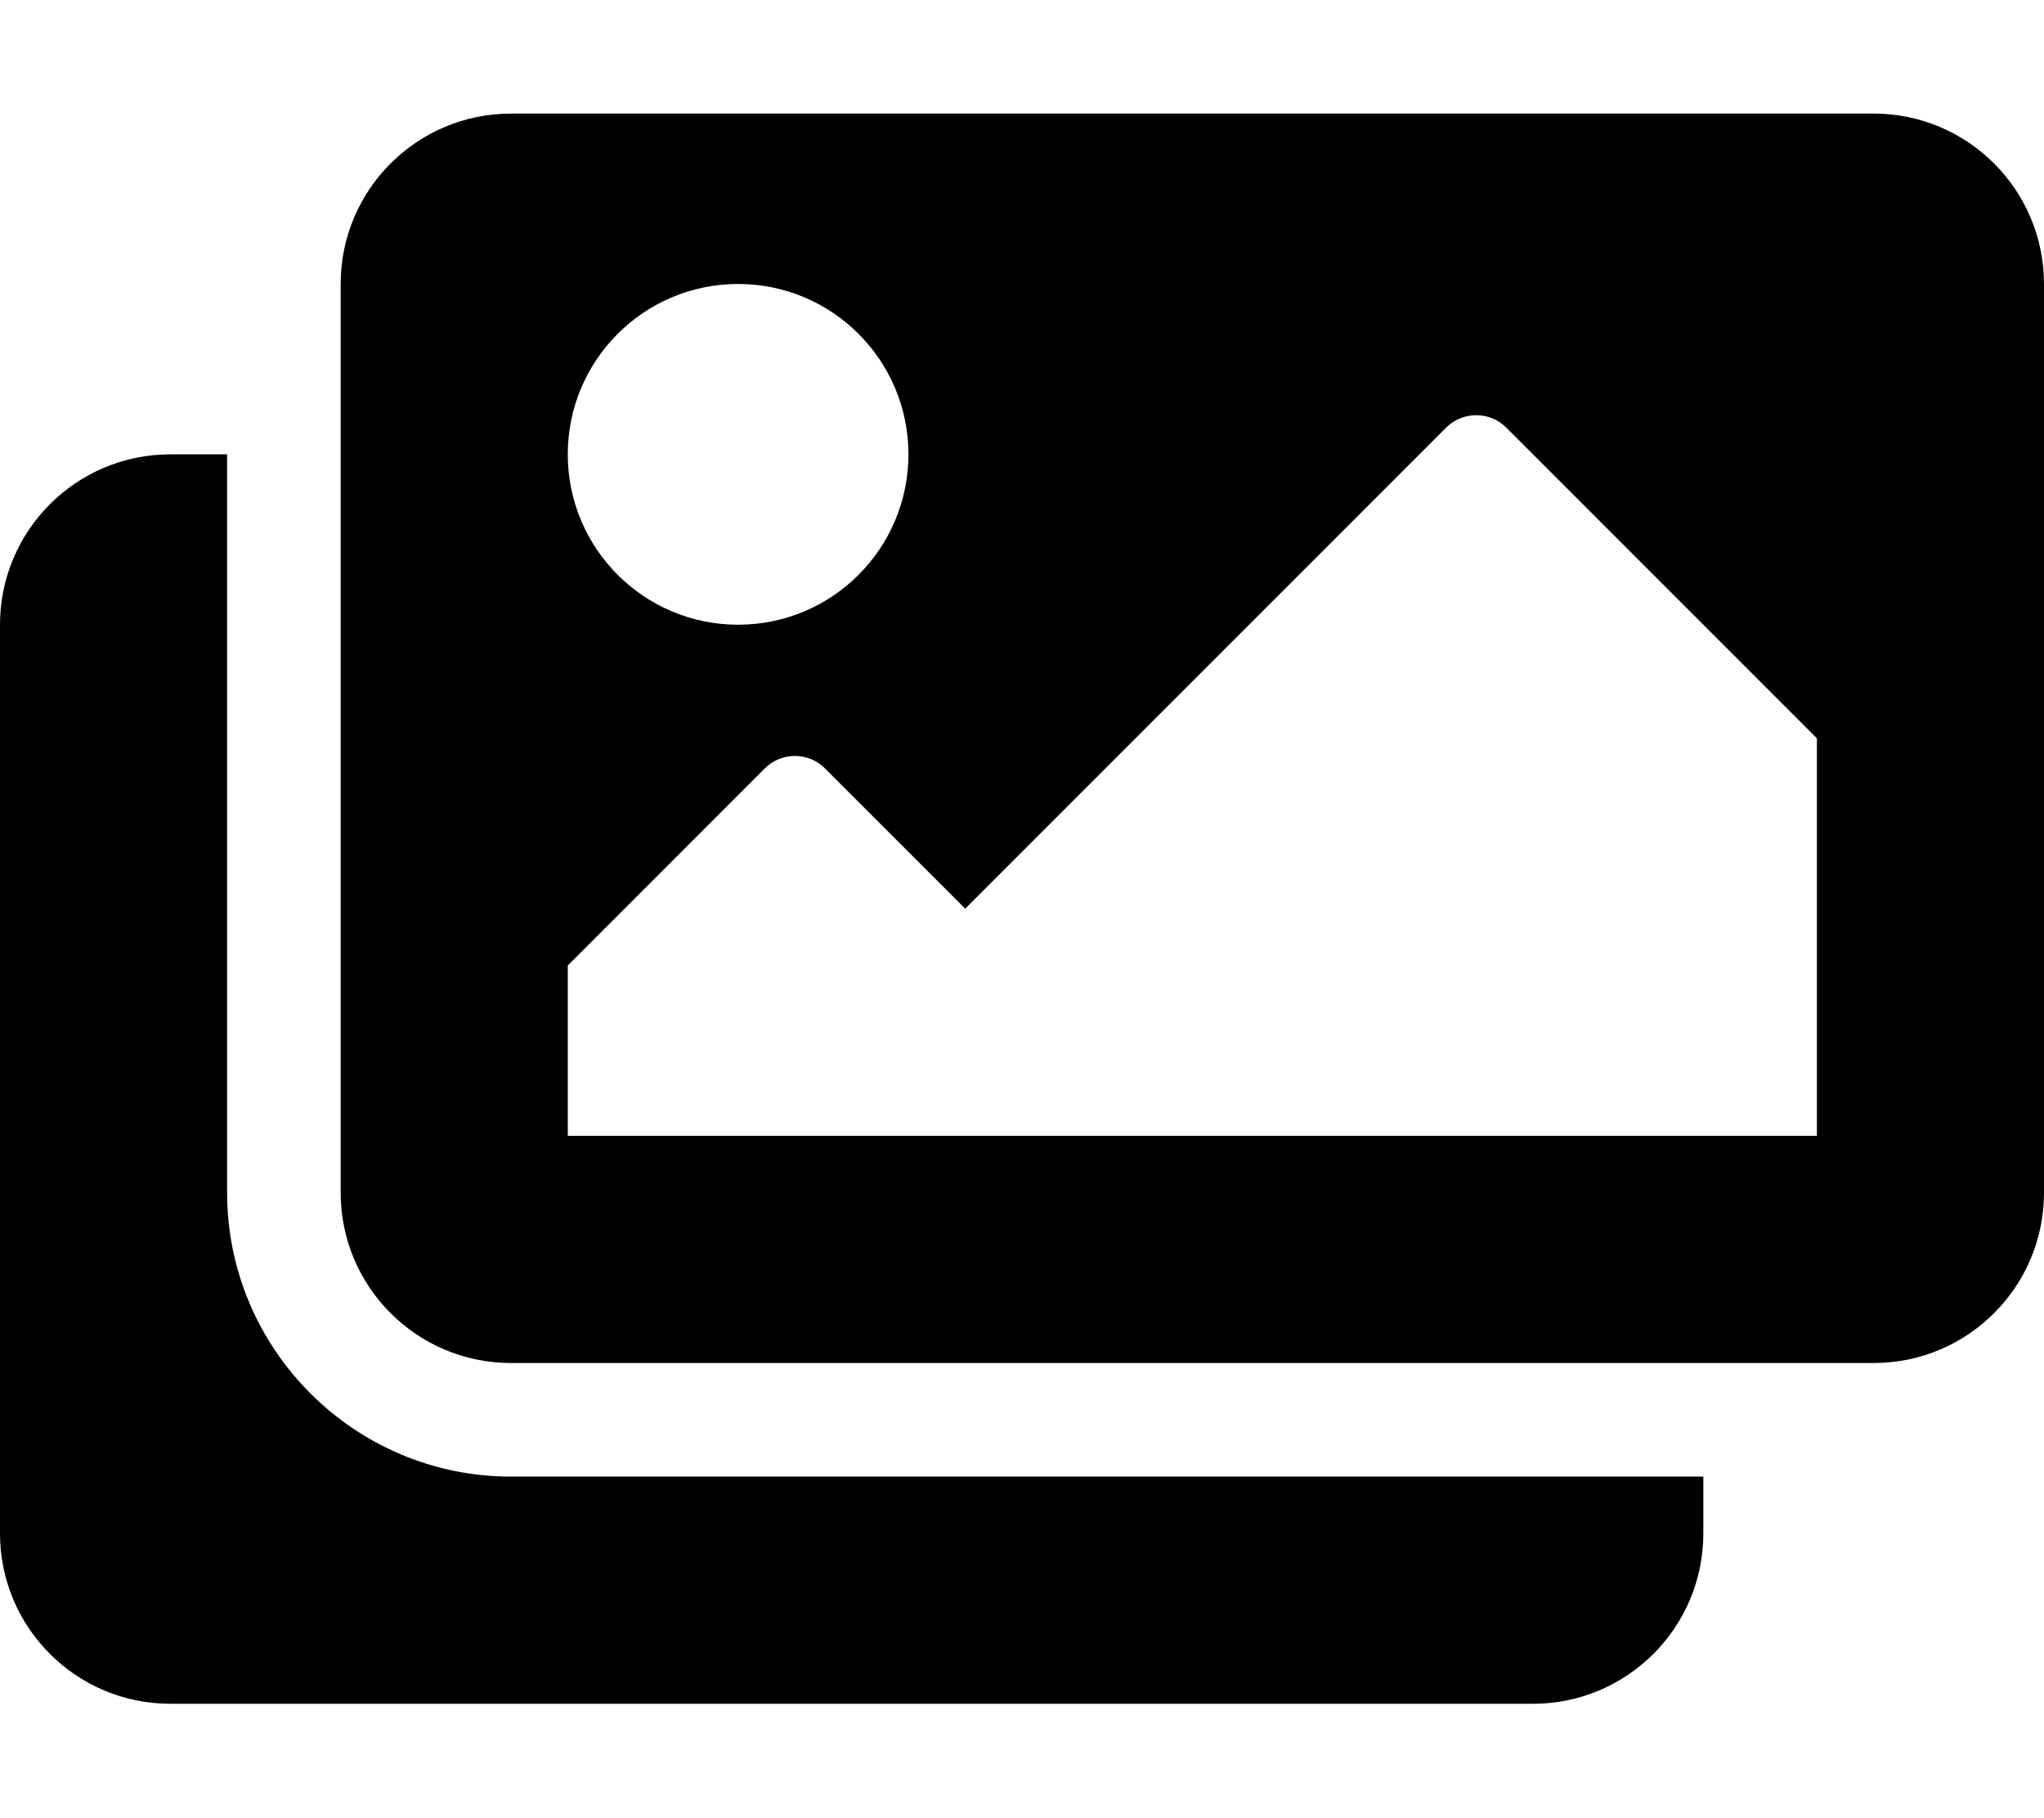
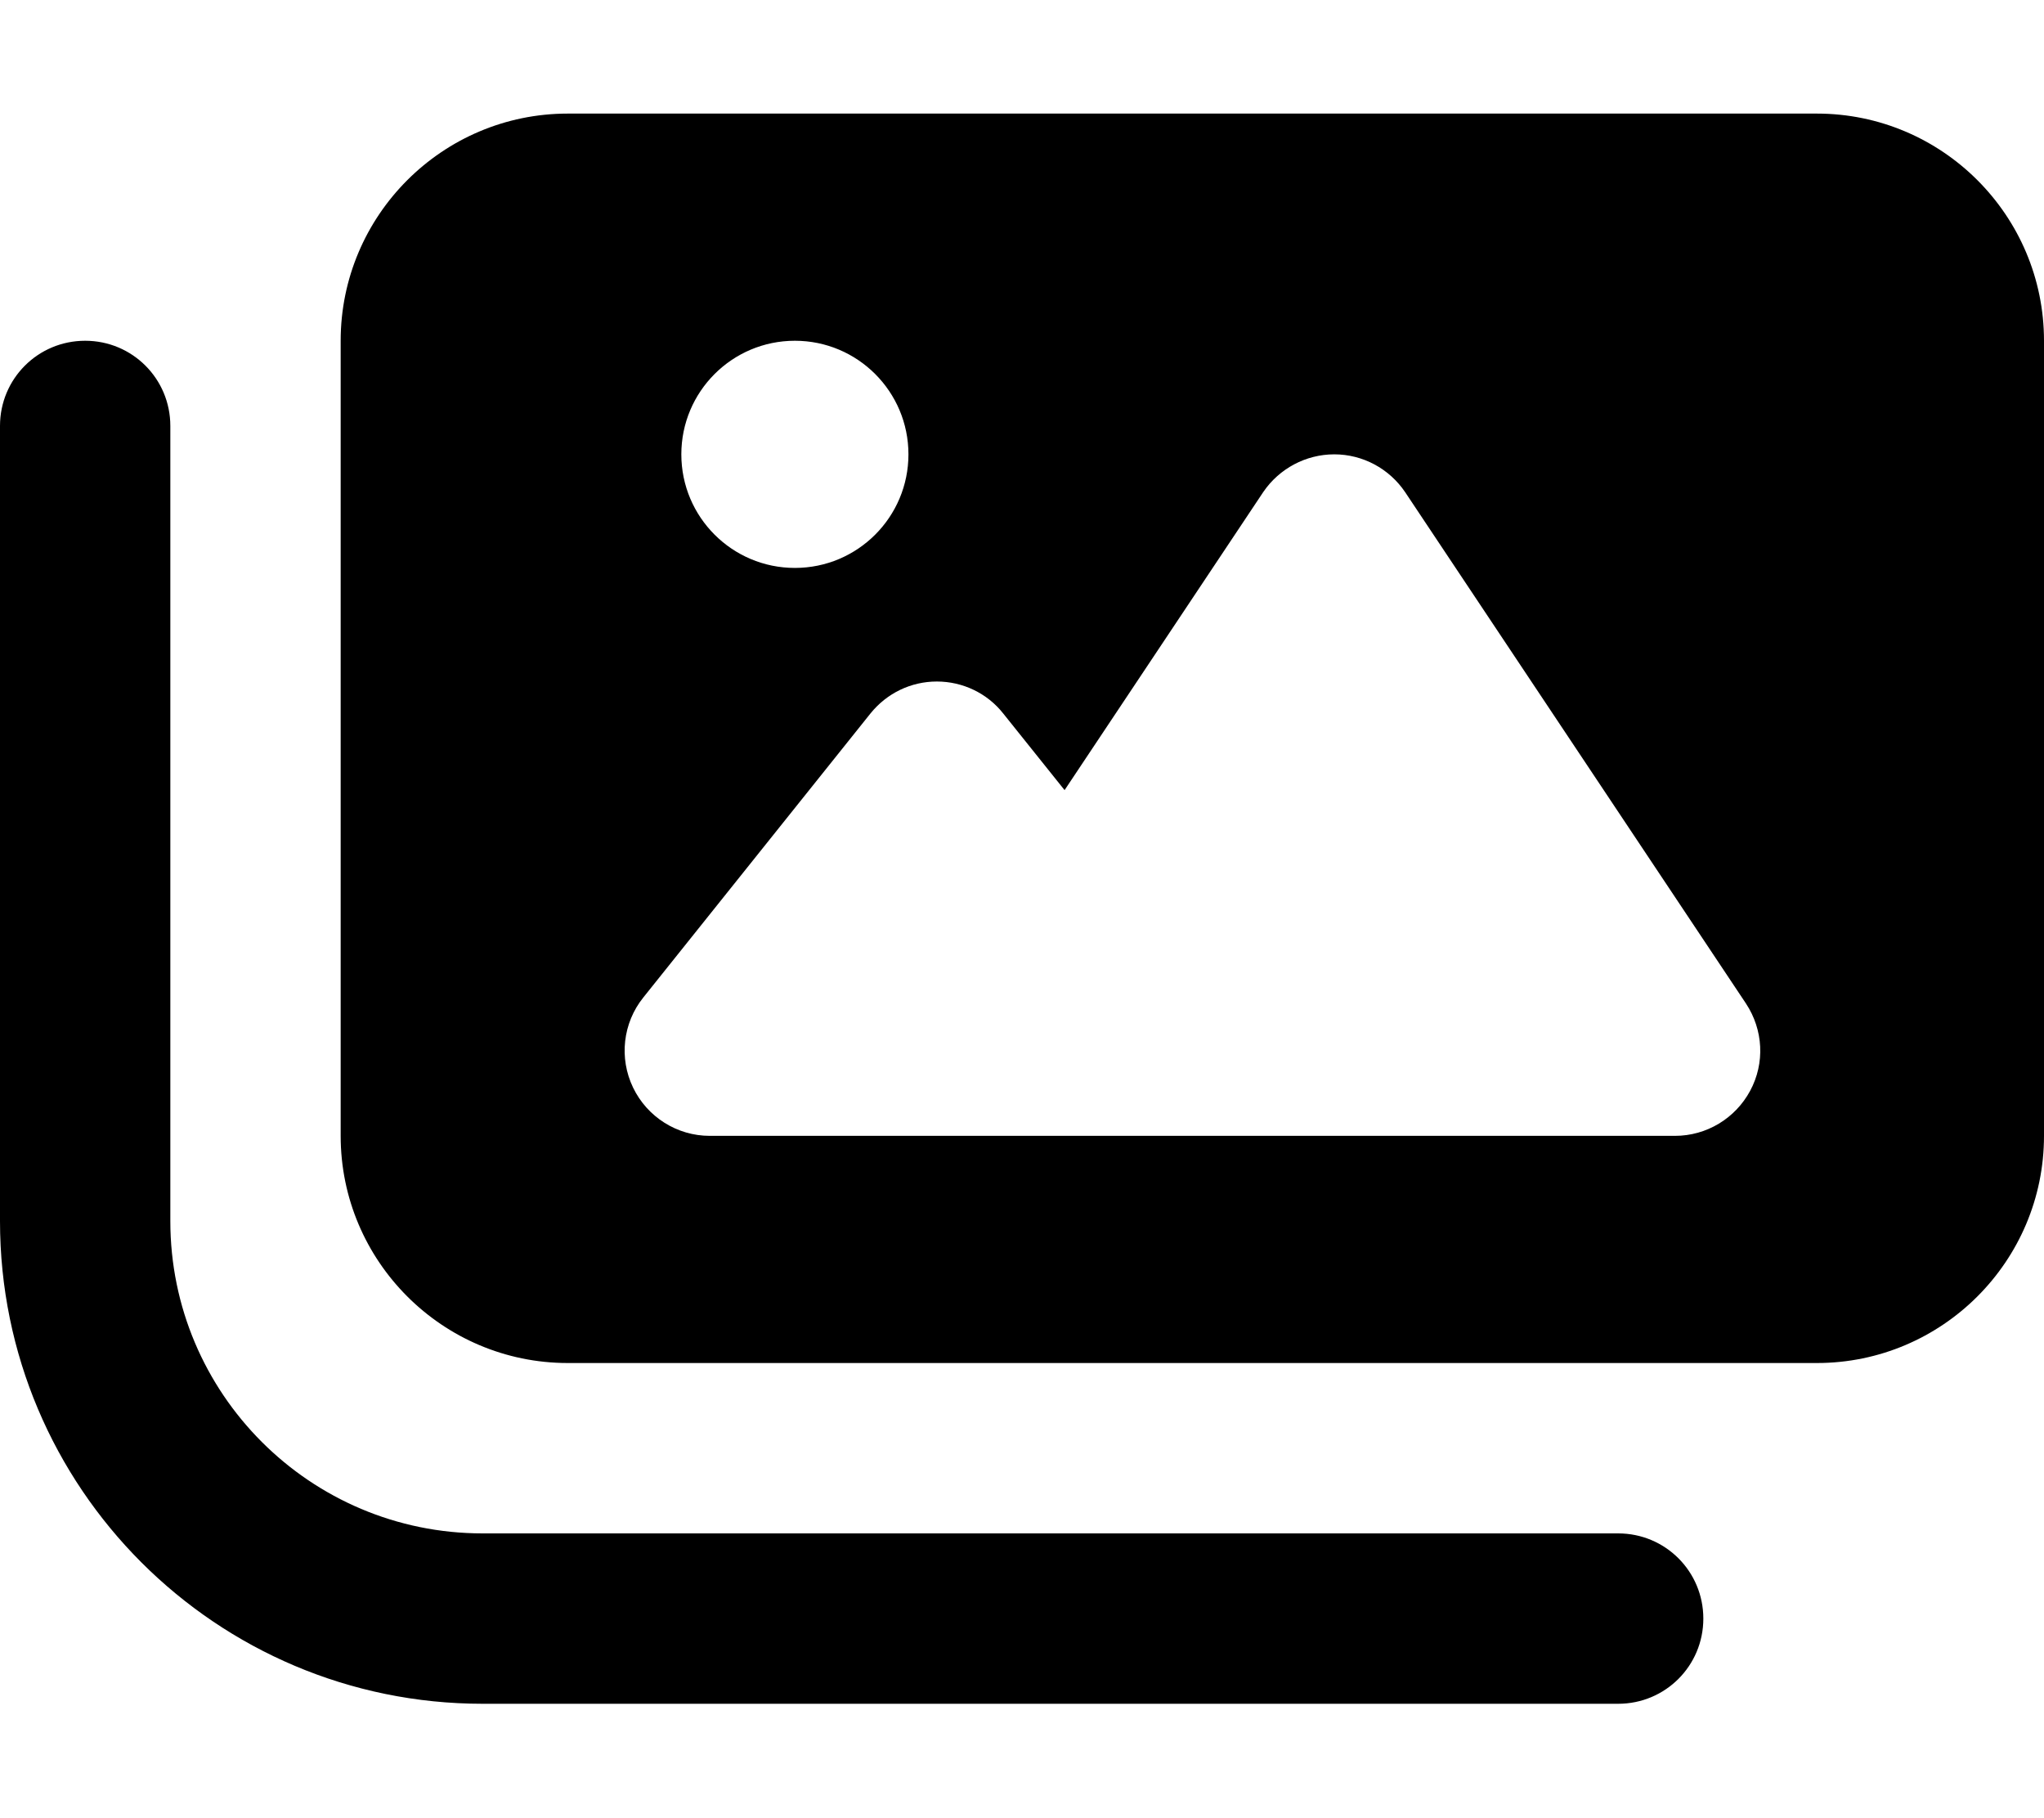
<svg xmlns="http://www.w3.org/2000/svg" viewBox="0 0 576 512">
-   <path d="M480 416v16c0 26.51-21.49 48-48 48H48c-26.51 0-48-21.49-48-48V176c0-26.51 21.49-48 48-48h16v208c0 44.112 35.888 80 80 80h336zm96-80V80c0-26.51-21.49-48-48-48H144c-26.51 0-48 21.49-48 48v256c0 26.51 21.49 48 48 48h384c26.51 0 48-21.49 48-48zM256 128c0 26.51-21.49 48-48 48s-48-21.49-48-48 21.49-48 48-48 48 21.49 48 48zm-96 144l55.515-55.515c4.686-4.686 12.284-4.686 16.971 0L272 256l135.515-135.515c4.686-4.686 12.284-4.686 16.971 0L512 208v112H160v-48z" />
+   <path d="M160 32c-35.3 0-64 28.7-64 64V320c0 35.3 28.7 64 64 64H512c35.3 0 64-28.7 64-64V96c0-35.3-28.7-64-64-64H160zM396 138.7l96 144c4.9 7.4 5.4 16.8 1.2 24.6S480.9 320 472 320H328 280 200c-9.2 0-17.6-5.3-21.6-13.6s-2.9-18.2 2.9-25.4l64-80c4.6-5.7 11.4-9 18.7-9s14.2 3.3 18.7 9l17.3 21.6 56-84C360.5 132 368 128 376 128s15.5 4 20 10.7zM192 128a32 32 0 1 1 64 0 32 32 0 1 1 -64 0zM48 120c0-13.3-10.7-24-24-24S0 106.7 0 120V344c0 75.1 60.9 136 136 136H456c13.3 0 24-10.7 24-24s-10.7-24-24-24H136c-48.6 0-88-39.4-88-88V120z" />
</svg>
